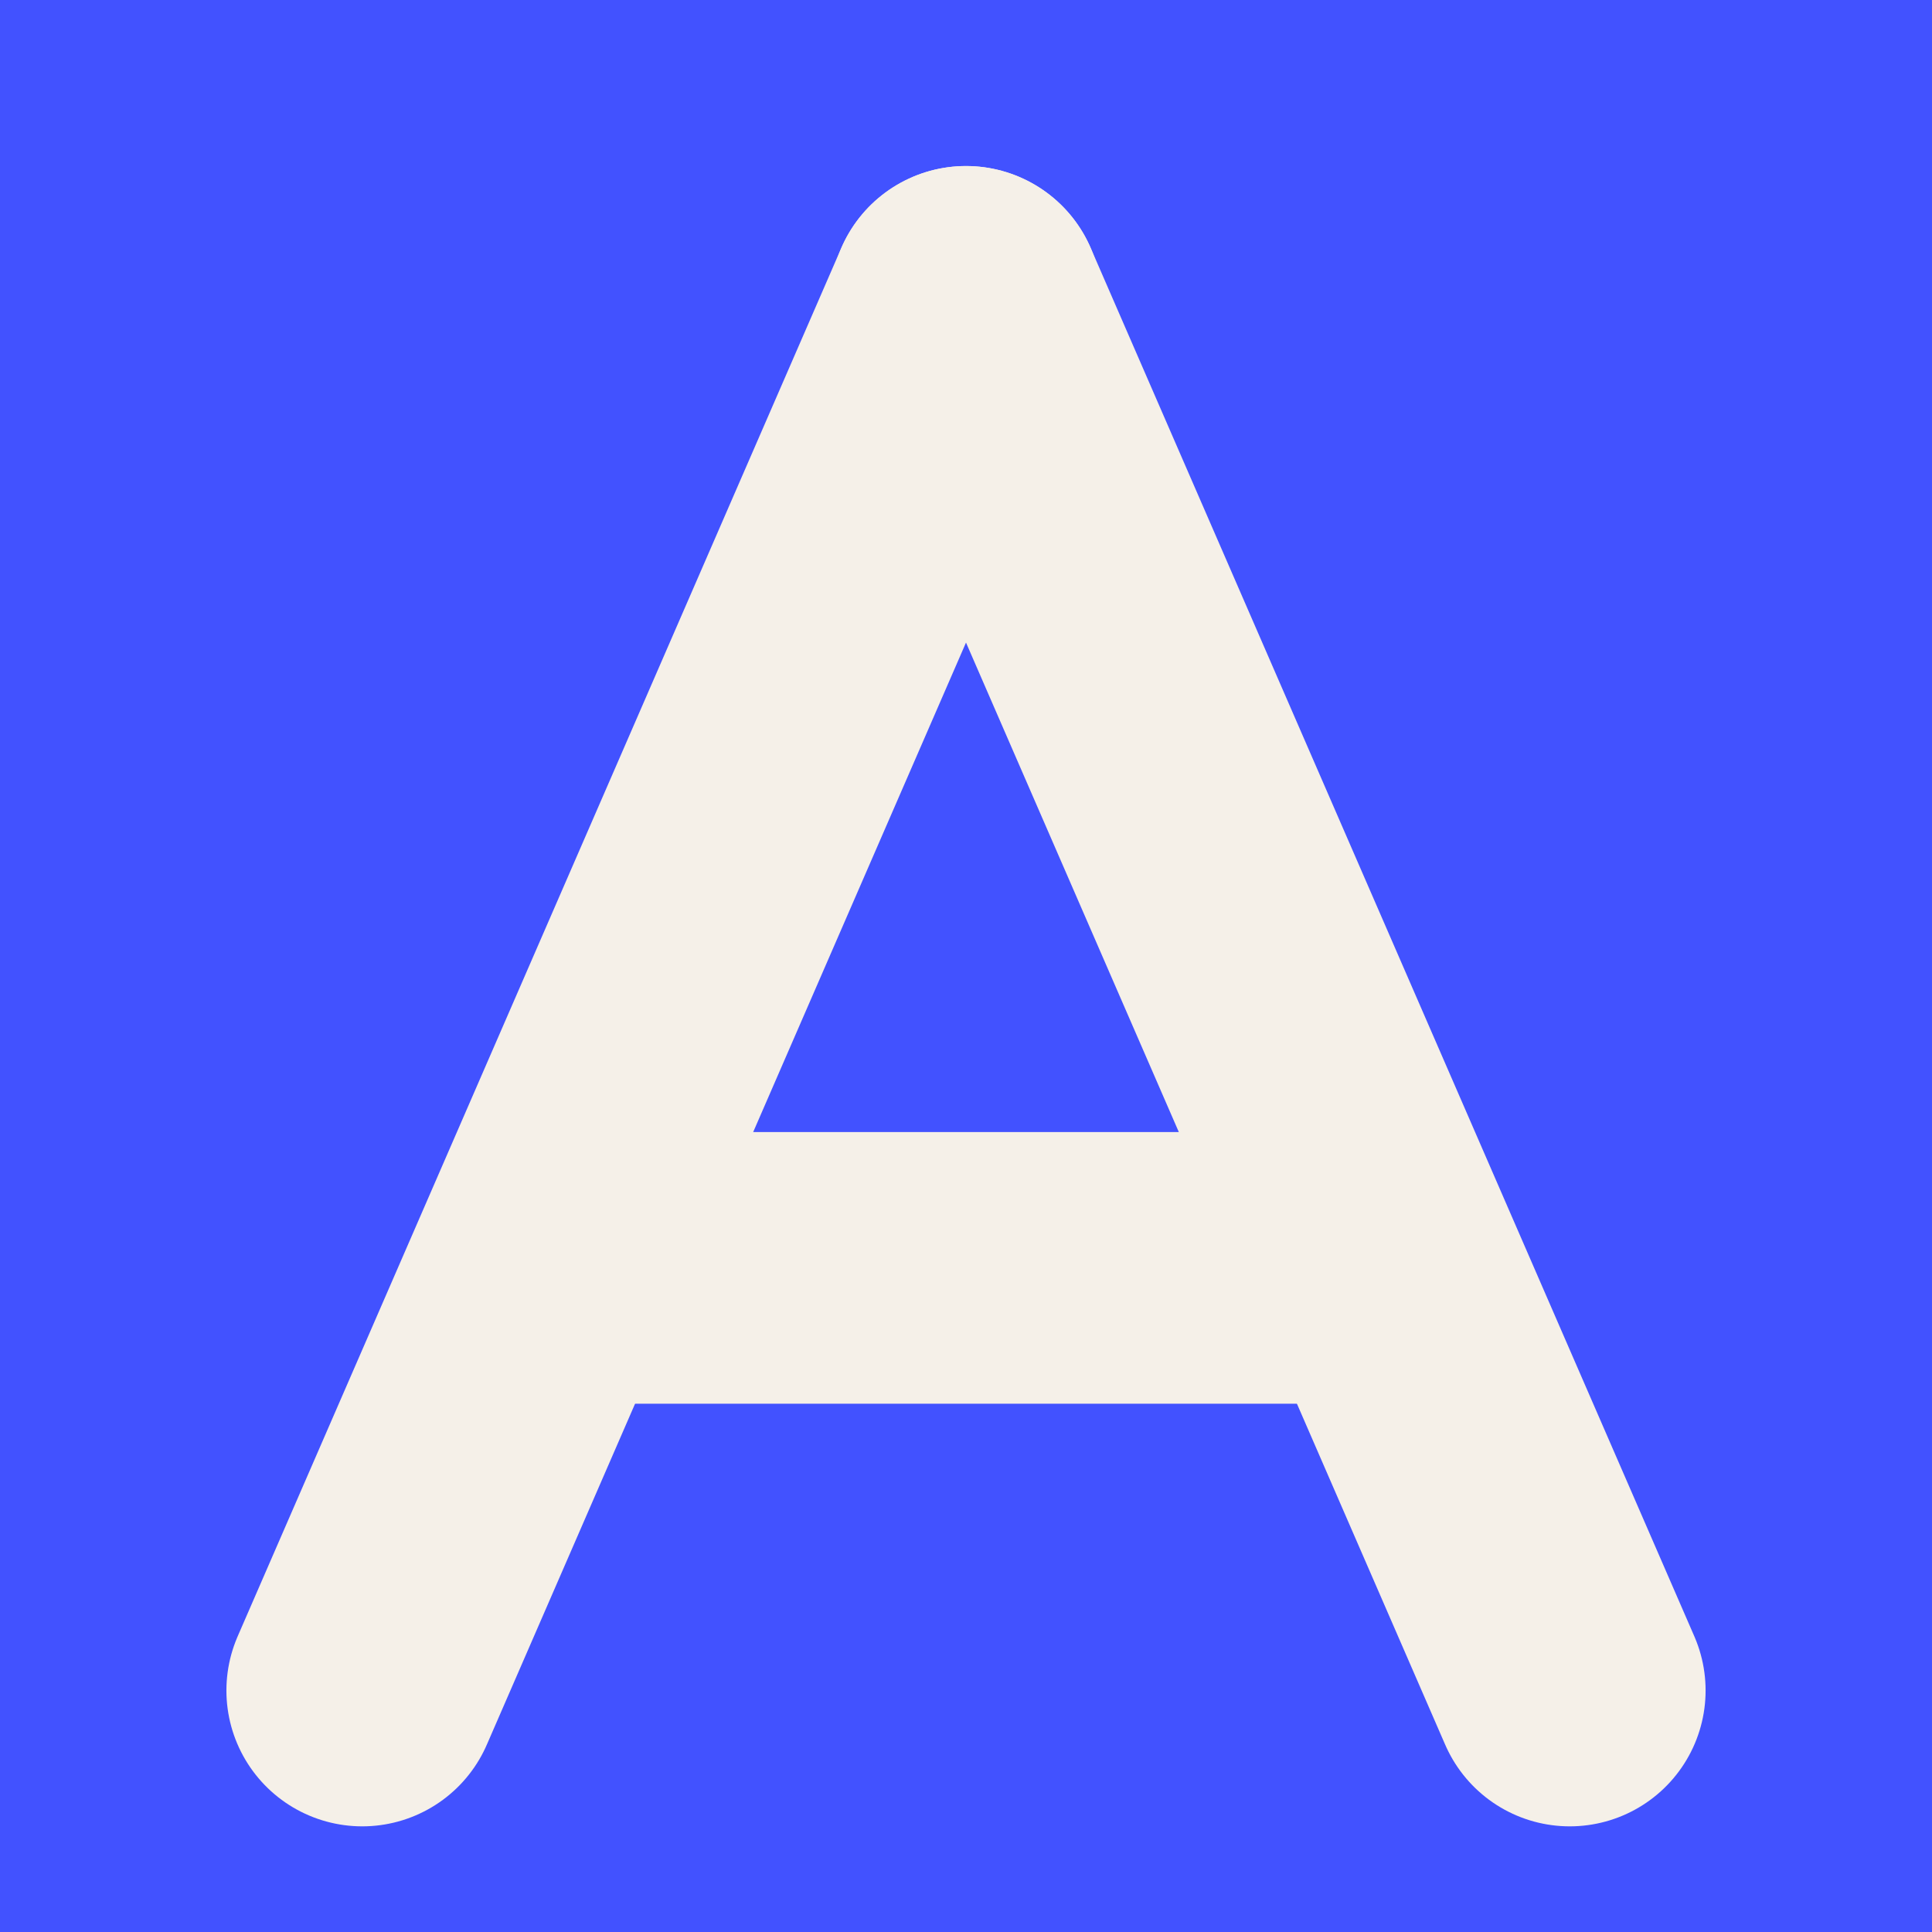
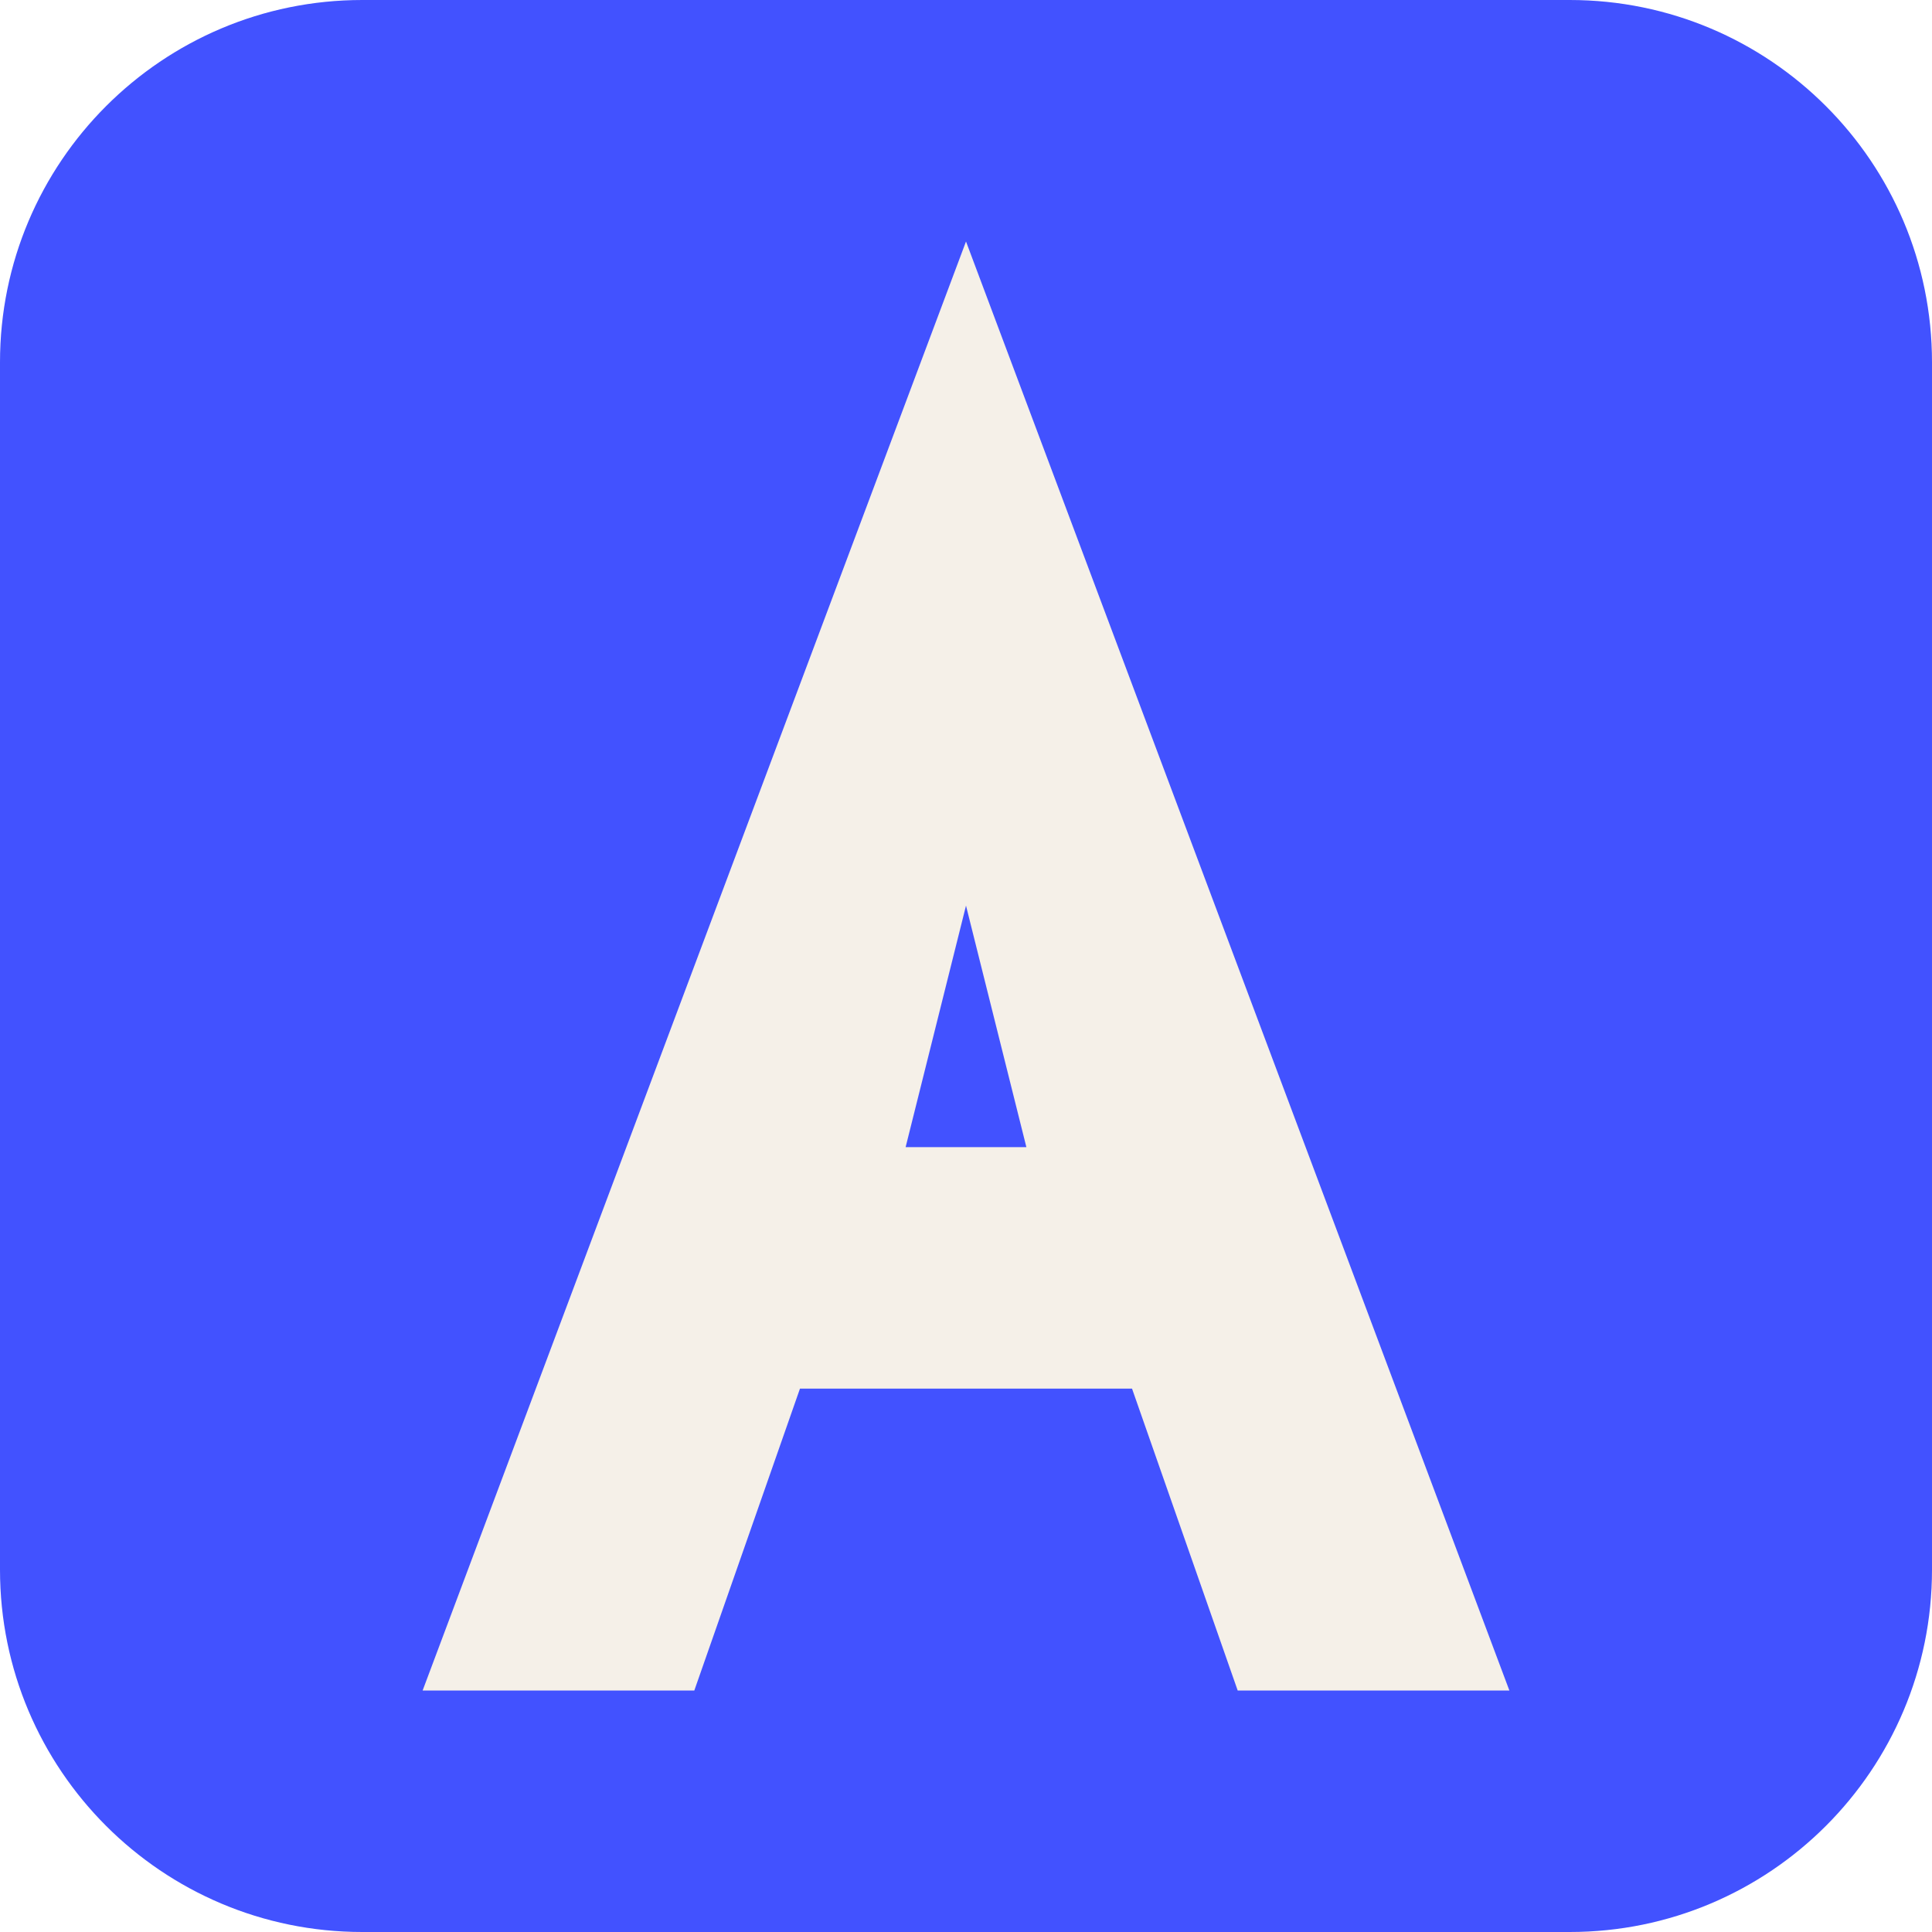
- <svg xmlns="http://www.w3.org/2000/svg" viewBox="0 0 64 64">
-   <rect width="64" height="64" fill="#4252ff" />
-   <g stroke="#f5f0e8" stroke-width="9" stroke-linecap="round" stroke-linejoin="round" fill="none">
-     <line x1="32" y1="10" x2="12" y2="56" />
-     <line x1="32" y1="10" x2="52" y2="56" />
-     <line x1="20" y1="42" x2="44" y2="42" />
-   </g>
+ <svg xmlns="http://www.w3.org/2000/svg" viewBox="0 0 64 64" width="64" height="64">
+   <rect width="64" height="64" rx="12" fill="#4252ff" />
+   <path d="M 32 8 L 50 56 L 41 56 L 37.5 46 L 26.5 46 L 23 56 L 14 56 Z M 30 38 L 34 38 L 32 30 Z" fill="#f5f0e8" />
</svg>
